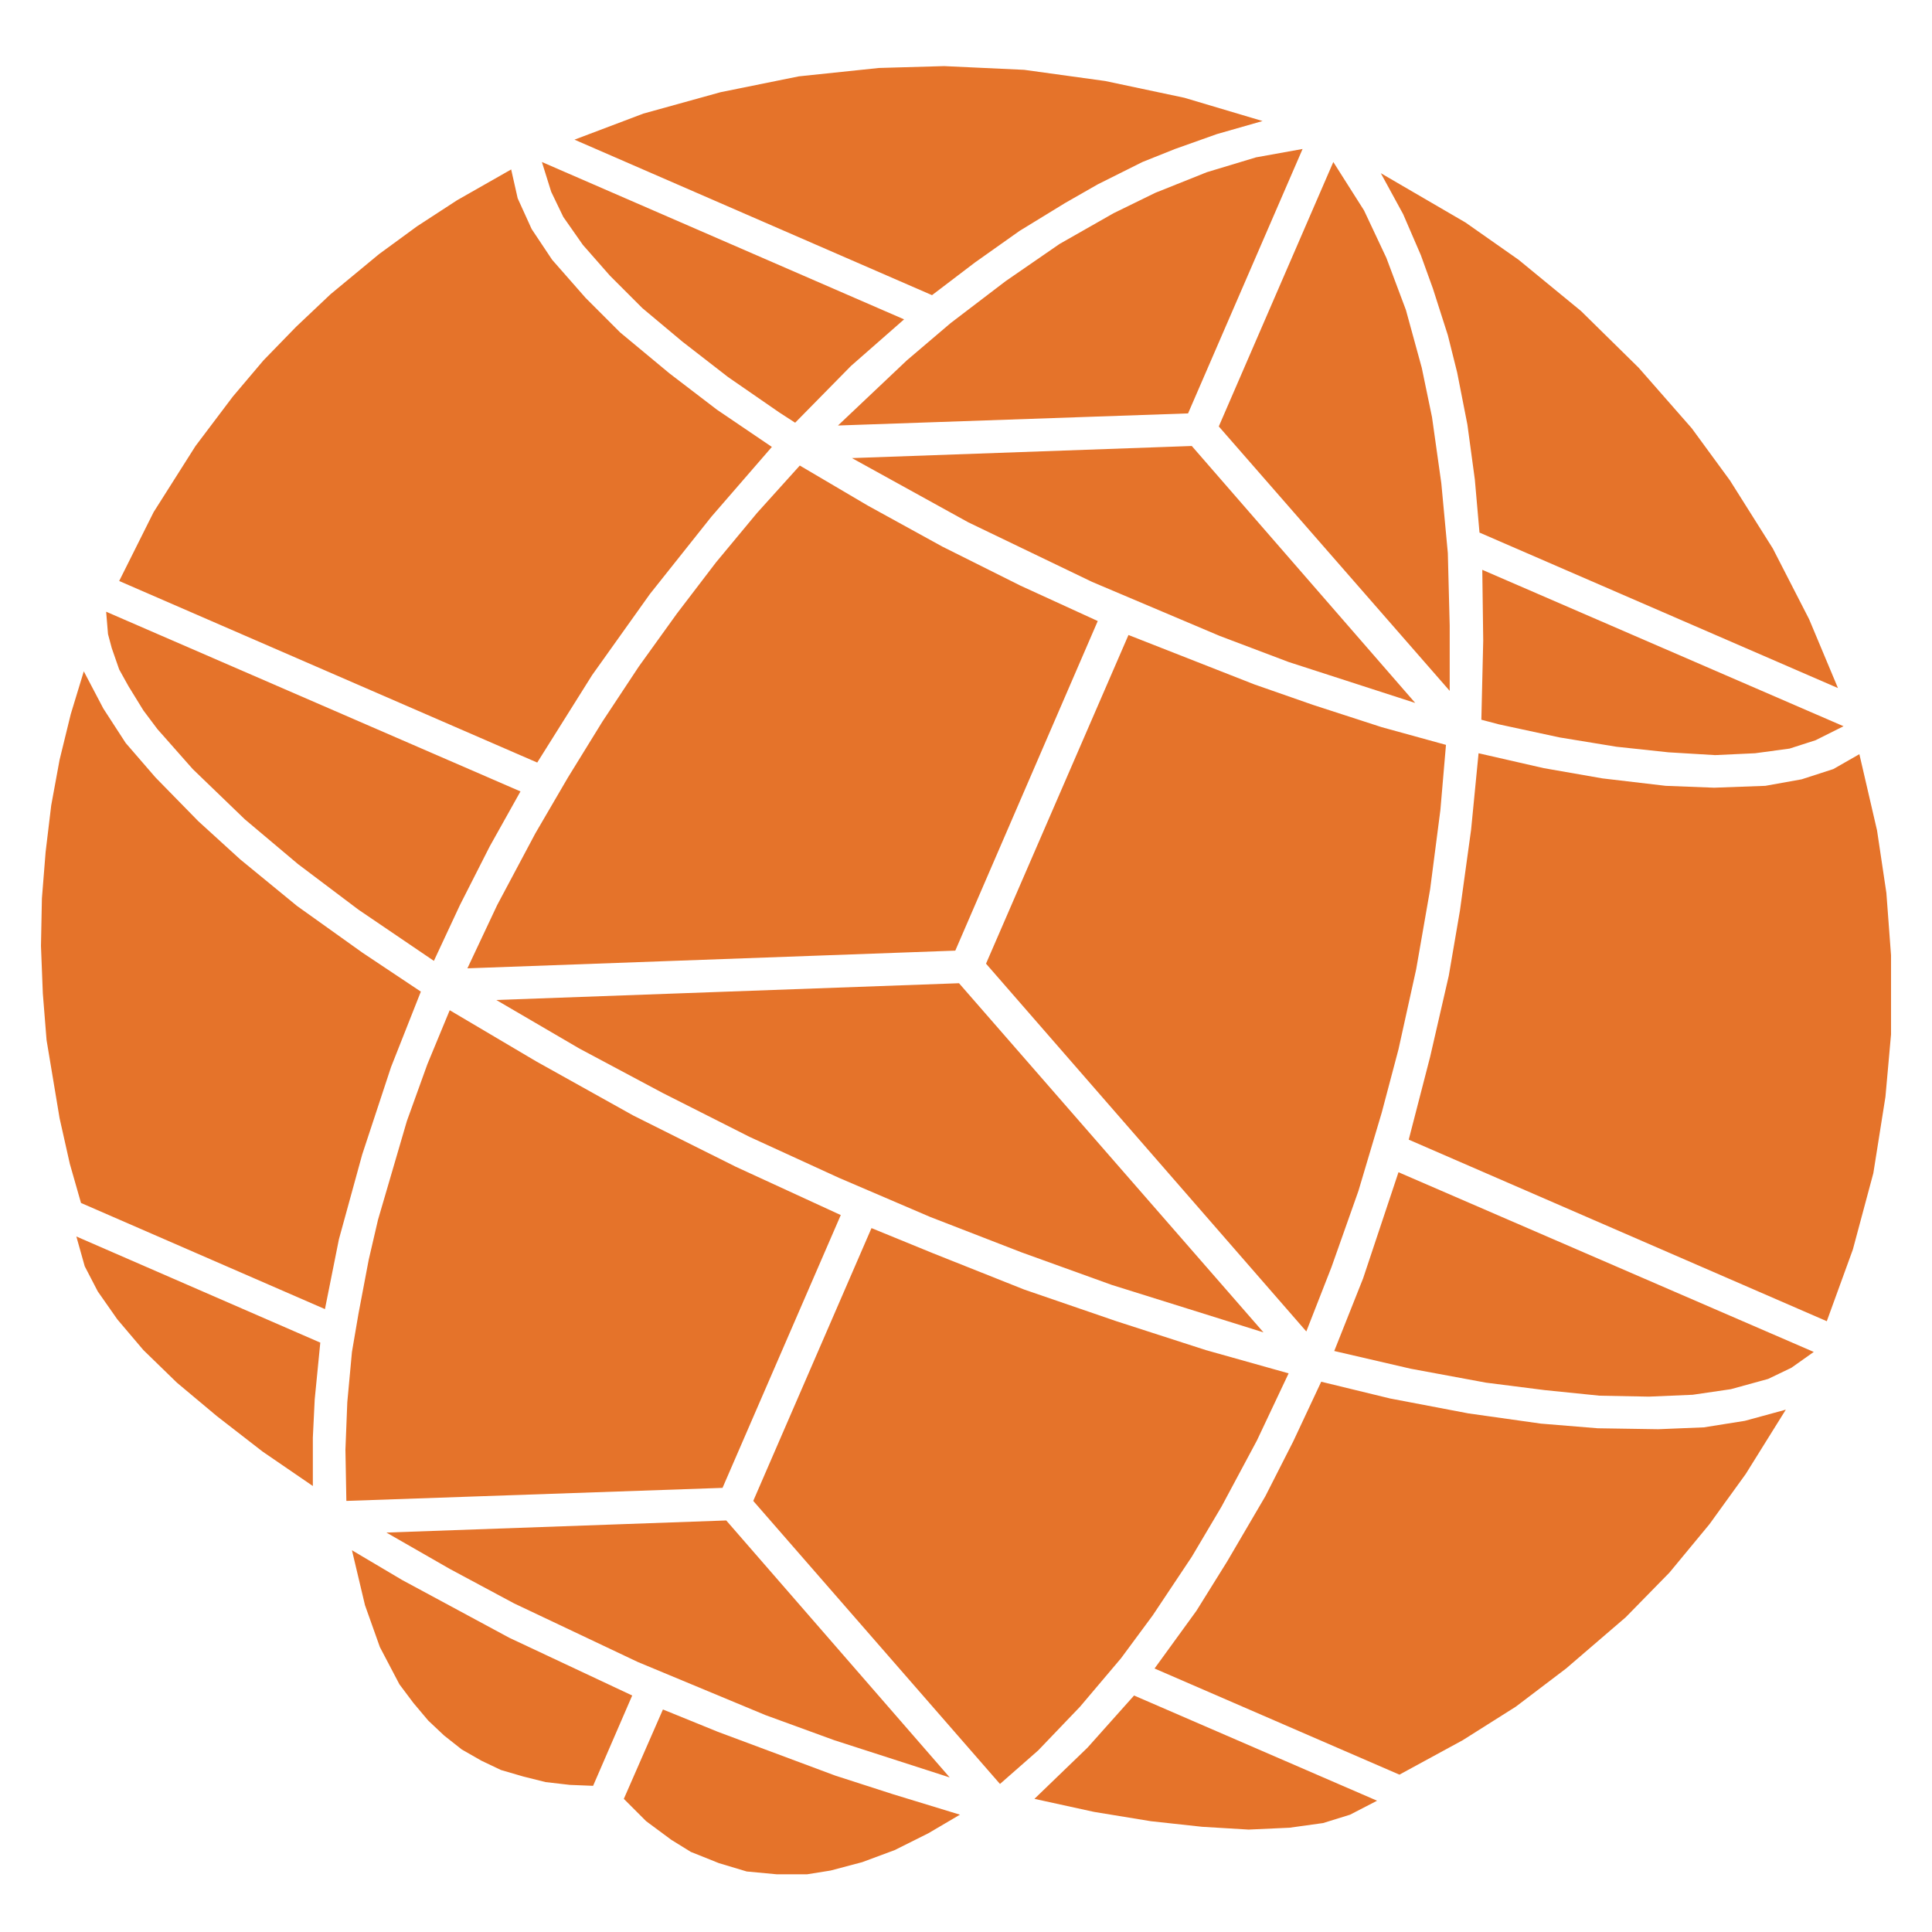
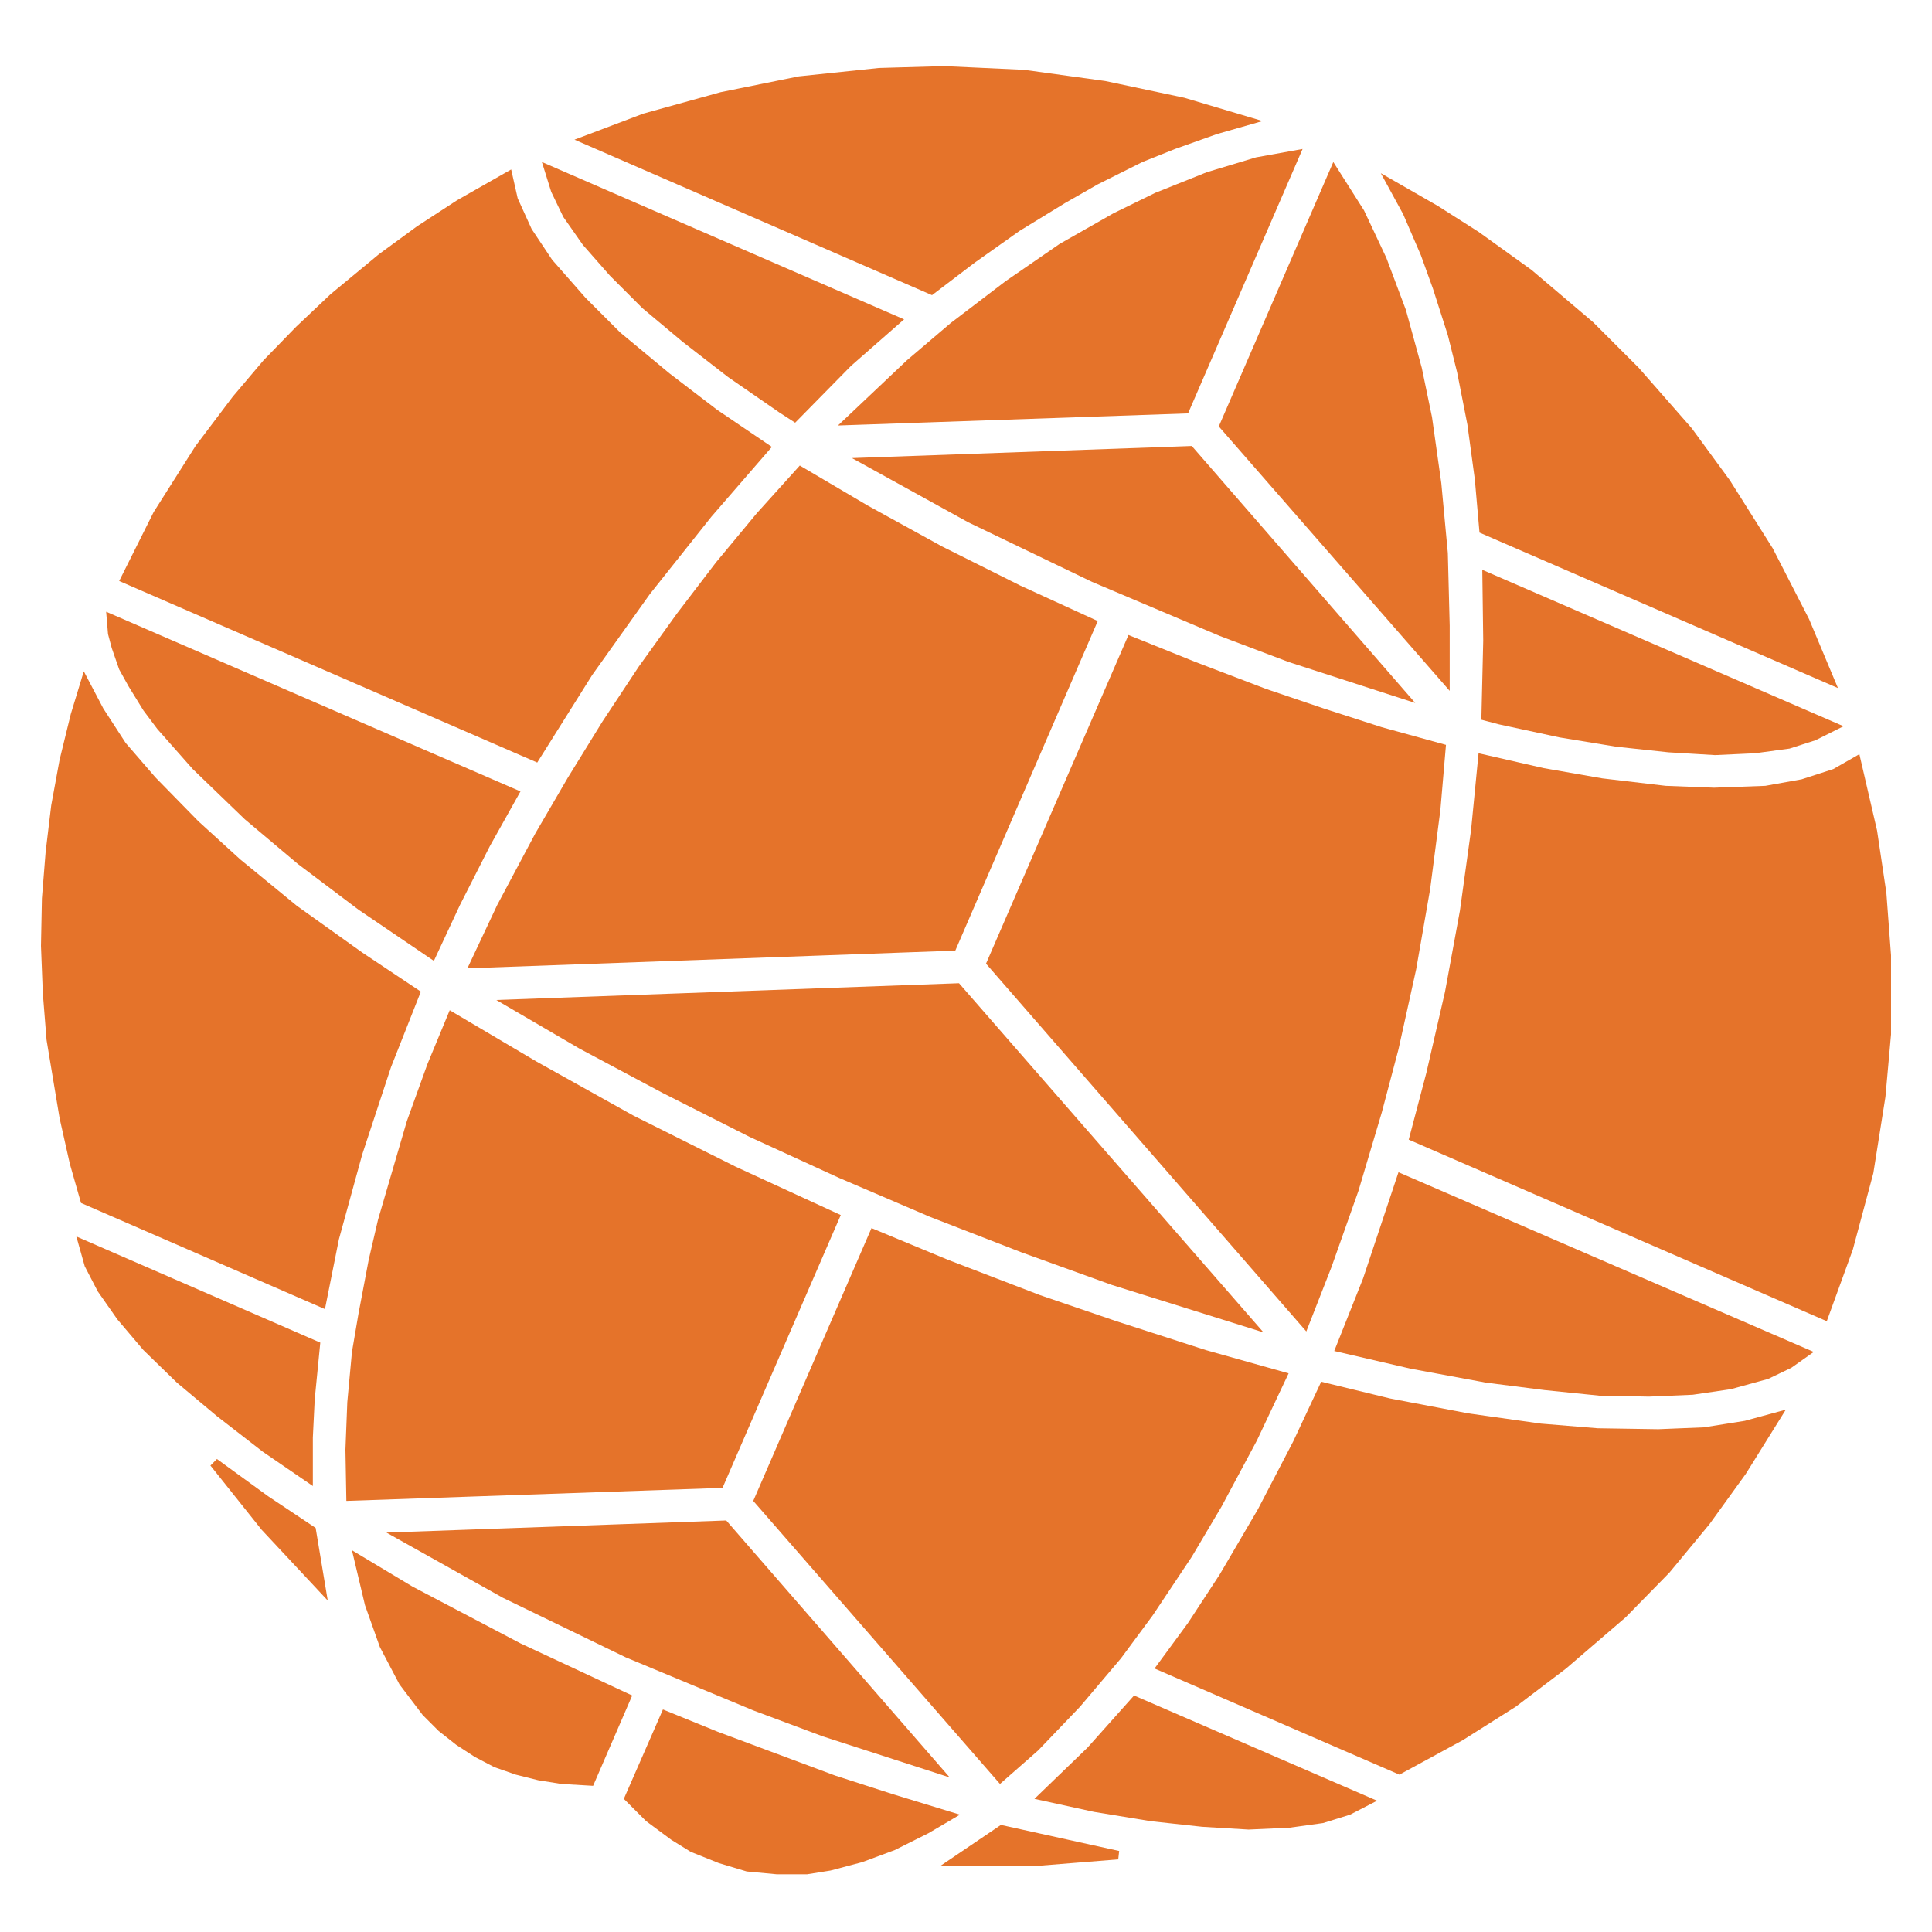
<svg xmlns="http://www.w3.org/2000/svg" viewBox="-1.038 -1.038 2.075 2.075" role="img" aria-label="EARF globe, 02 dust">
-   <path d="M-0.267 0.822L-0.141 0.869L-0.079 0.889L-0.007 0.911L-0.041 0.931L-0.077 0.949L-0.112 0.962L-0.146 0.971L-0.171 0.975L-0.204 0.975L-0.236 0.972L-0.266 0.963L-0.296 0.951L-0.317 0.938L-0.344 0.918L-0.368 0.894L-0.326 0.798L-0.267 0.822Z M-0.606 0.659L-0.491 0.721L-0.359 0.783L-0.401 0.880L-0.426 0.879L-0.452 0.876L-0.476 0.870L-0.500 0.863L-0.521 0.853L-0.542 0.841L-0.561 0.826L-0.578 0.810L-0.594 0.791L-0.609 0.771L-0.630 0.731L-0.646 0.686L-0.660 0.627L-0.606 0.659Z M-0.018 0.871L-0.142 0.831L-0.216 0.804L-0.353 0.747L-0.486 0.684L-0.555 0.647L-0.623 0.608L-0.258 0.595L-0.018 0.871Z M-0.700 0.465L-0.702 0.506L-0.702 0.558L-0.756 0.521L-0.805 0.483L-0.848 0.447L-0.884 0.412L-0.912 0.379L-0.933 0.349L-0.947 0.322L-0.956 0.290L-0.694 0.404L-0.700 0.465Z M-0.665 0.468L-0.660 0.414L-0.653 0.373L-0.642 0.315L-0.632 0.272L-0.601 0.166L-0.579 0.105L-0.555 0.047L-0.462 0.102L-0.358 0.160L-0.248 0.215L-0.135 0.267L-0.262 0.560L-0.666 0.574L-0.667 0.519L-0.665 0.468Z M0.319 0.393L0.156 0.342L0.059 0.307L-0.039 0.269L-0.137 0.227L-0.233 0.183L-0.326 0.136L-0.416 0.088L-0.505 0.036L-0.008 0.018L0.319 0.393Z M-0.988 0.079L-0.992 0.029L-0.994 -0.022L-0.993 -0.073L-0.989 -0.123L-0.983 -0.173L-0.974 -0.222L-0.962 -0.271L-0.948 -0.317L-0.927 -0.277L-0.903 -0.240L-0.871 -0.203L-0.825 -0.156L-0.780 -0.115L-0.719 -0.065L-0.649 -0.015L-0.586 0.027L-0.618 0.108L-0.649 0.202L-0.674 0.293L-0.689 0.368L-0.951 0.254L-0.963 0.212L-0.974 0.163L-0.988 0.079Z M-0.512 -0.129L-0.544 -0.066L-0.572 -0.006L-0.653 -0.061L-0.718 -0.110L-0.775 -0.158L-0.831 -0.212L-0.869 -0.255L-0.884 -0.275L-0.900 -0.301L-0.910 -0.319L-0.918 -0.342L-0.922 -0.357L-0.924 -0.381L-0.479 -0.188L-0.512 -0.129Z M-0.504 -0.066L-0.463 -0.143L-0.428 -0.203L-0.391 -0.263L-0.352 -0.322L-0.311 -0.379L-0.269 -0.434L-0.225 -0.487L-0.179 -0.538L-0.106 -0.495L-0.026 -0.451L0.058 -0.409L0.141 -0.371L-0.012 -0.017L-0.536 0.002L-0.504 -0.066Z M-0.828 -0.559L-0.788 -0.612L-0.755 -0.651L-0.720 -0.687L-0.683 -0.722L-0.631 -0.765L-0.590 -0.795L-0.547 -0.823L-0.489 -0.856L-0.482 -0.825L-0.467 -0.792L-0.445 -0.759L-0.409 -0.718L-0.372 -0.681L-0.319 -0.637L-0.268 -0.598L-0.209 -0.558L-0.274 -0.483L-0.340 -0.400L-0.402 -0.313L-0.461 -0.219L-0.910 -0.414L-0.873 -0.488L-0.828 -0.559Z M-0.124 -0.645L-0.184 -0.584L-0.201 -0.595L-0.256 -0.633L-0.305 -0.671L-0.348 -0.707L-0.383 -0.742L-0.412 -0.775L-0.433 -0.805L-0.446 -0.832L-0.456 -0.864L-0.067 -0.695L-0.124 -0.645Z M-0.347 -0.916L-0.264 -0.939L-0.180 -0.956L-0.094 -0.965L-0.024 -0.967L0.062 -0.963L0.149 -0.951L0.234 -0.933L0.318 -0.908L0.269 -0.894L0.224 -0.878L0.189 -0.864L0.141 -0.840L0.106 -0.820L0.057 -0.790L0.009 -0.756L-0.037 -0.721L-0.421 -0.888L-0.347 -0.916Z M0.130 0.839L0.180 0.783L0.441 0.896L0.412 0.911L0.383 0.920L0.347 0.925L0.303 0.927L0.253 0.924L0.198 0.918L0.137 0.908L0.073 0.894L0.130 0.839Z M0.247 0.692L0.280 0.639L0.321 0.569L0.351 0.510L0.381 0.446L0.455 0.464L0.539 0.480L0.617 0.491L0.678 0.496L0.743 0.497L0.792 0.495L0.836 0.488L0.880 0.476L0.837 0.545L0.798 0.599L0.755 0.651L0.708 0.699L0.644 0.754L0.590 0.795L0.533 0.831L0.465 0.868L0.202 0.754L0.247 0.692Z M-0.036 0.308L0.062 0.347L0.161 0.381L0.257 0.412L0.346 0.437L0.312 0.509L0.274 0.580L0.242 0.634L0.200 0.697L0.166 0.743L0.122 0.795L0.077 0.842L0.036 0.878L-0.229 0.574L-0.102 0.281L-0.036 0.308Z M0.426 0.335L0.464 0.221L0.910 0.414L0.886 0.431L0.861 0.443L0.821 0.454L0.780 0.460L0.733 0.462L0.680 0.461L0.621 0.455L0.558 0.447L0.477 0.432L0.395 0.413L0.426 0.335Z M0.498 0.097L0.518 0.010L0.530 -0.060L0.542 -0.147L0.550 -0.229L0.620 -0.213L0.683 -0.202L0.751 -0.194L0.803 -0.192L0.858 -0.194L0.897 -0.201L0.931 -0.212L0.959 -0.228L0.978 -0.146L0.988 -0.079L0.993 -0.012L0.993 0.073L0.987 0.140L0.974 0.222L0.952 0.304L0.924 0.381L0.475 0.186L0.498 0.097Z M0.174 -0.356L0.309 -0.303L0.372 -0.281L0.446 -0.257L0.515 -0.238L0.509 -0.168L0.498 -0.083L0.483 0.003L0.464 0.089L0.446 0.157L0.421 0.241L0.392 0.323L0.365 0.392L0.021 -0.003L0.174 -0.356Z M0.555 -0.350L0.554 -0.426L0.942 -0.258L0.912 -0.243L0.884 -0.234L0.847 -0.229L0.804 -0.227L0.754 -0.230L0.698 -0.236L0.637 -0.246L0.572 -0.260L0.553 -0.265L0.555 -0.350Z M0.482 -0.283L0.346 -0.327L0.272 -0.355L0.135 -0.413L0.002 -0.477L-0.123 -0.546L0.242 -0.559L0.482 -0.283Z M0.536 -0.799L0.593 -0.759L0.660 -0.704L0.722 -0.643L0.779 -0.578L0.820 -0.522L0.866 -0.449L0.905 -0.373L0.936 -0.299L0.551 -0.466L0.546 -0.523L0.538 -0.582L0.527 -0.638L0.517 -0.678L0.501 -0.728L0.488 -0.764L0.469 -0.808L0.445 -0.852L0.536 -0.799Z M0.427 -0.812L0.451 -0.761L0.472 -0.705L0.489 -0.643L0.500 -0.590L0.510 -0.519L0.517 -0.444L0.519 -0.366L0.519 -0.296L0.271 -0.580L0.394 -0.864L0.427 -0.812Z M-0.064 -0.651L-0.017 -0.691L0.042 -0.736L0.100 -0.776L0.158 -0.809L0.203 -0.831L0.258 -0.853L0.311 -0.869L0.361 -0.878L0.238 -0.594L-0.138 -0.581L-0.064 -0.651Z" fill="#E5732A" fill-rule="evenodd" />
+   <path d="M-0.267 0.822L-0.141 0.869L-0.079 0.889L-0.007 0.911L-0.041 0.931L-0.077 0.949L-0.112 0.962L-0.146 0.971L-0.171 0.975L-0.204 0.975L-0.236 0.972L-0.266 0.963L-0.296 0.951L-0.317 0.938L-0.344 0.918L-0.368 0.894L-0.326 0.798L-0.267 0.822Z M-0.595 0.666L-0.479 0.727L-0.359 0.783L-0.401 0.880L-0.435 0.878L-0.460 0.874L-0.484 0.868L-0.507 0.860L-0.528 0.849L-0.548 0.836L-0.567 0.821L-0.584 0.804L-0.609 0.771L-0.630 0.731L-0.646 0.686L-0.660 0.627L-0.595 0.666Z M-0.018 0.871L-0.154 0.827L-0.229 0.799L-0.366 0.742L-0.498 0.678L-0.623 0.608L-0.258 0.595L-0.018 0.871Z M-0.750 0.569L-0.699 0.603L-0.686 0.681L-0.757 0.605L-0.812 0.536L-0.805 0.529L-0.750 0.569Z M-0.700 0.465L-0.702 0.506L-0.702 0.558L-0.756 0.521L-0.805 0.483L-0.848 0.447L-0.884 0.412L-0.912 0.379L-0.933 0.349L-0.947 0.322L-0.956 0.290L-0.694 0.404L-0.700 0.465Z M-0.665 0.468L-0.660 0.414L-0.653 0.373L-0.642 0.315L-0.632 0.272L-0.601 0.166L-0.579 0.105L-0.555 0.047L-0.462 0.102L-0.358 0.160L-0.248 0.215L-0.135 0.267L-0.262 0.560L-0.666 0.574L-0.667 0.519L-0.665 0.468Z M0.319 0.393L0.156 0.342L0.059 0.307L-0.039 0.269L-0.137 0.227L-0.233 0.183L-0.326 0.136L-0.416 0.088L-0.505 0.036L-0.008 0.018L0.319 0.393Z M-0.988 0.079L-0.992 0.029L-0.994 -0.022L-0.993 -0.073L-0.989 -0.123L-0.983 -0.173L-0.974 -0.222L-0.962 -0.271L-0.948 -0.317L-0.927 -0.277L-0.903 -0.240L-0.871 -0.203L-0.825 -0.156L-0.780 -0.115L-0.719 -0.065L-0.649 -0.015L-0.586 0.027L-0.618 0.108L-0.649 0.202L-0.674 0.293L-0.689 0.368L-0.951 0.254L-0.963 0.212L-0.974 0.163L-0.988 0.079Z M-0.512 -0.129L-0.544 -0.066L-0.572 -0.006L-0.653 -0.061L-0.718 -0.110L-0.775 -0.158L-0.831 -0.212L-0.869 -0.255L-0.884 -0.275L-0.900 -0.301L-0.910 -0.319L-0.918 -0.342L-0.922 -0.357L-0.924 -0.381L-0.479 -0.188L-0.512 -0.129Z M-0.504 -0.066L-0.463 -0.143L-0.428 -0.203L-0.391 -0.263L-0.352 -0.322L-0.311 -0.379L-0.269 -0.434L-0.225 -0.487L-0.179 -0.538L-0.106 -0.495L-0.026 -0.451L0.058 -0.409L0.141 -0.371L-0.012 -0.017L-0.536 0.002L-0.504 -0.066Z M-0.828 -0.559L-0.788 -0.612L-0.755 -0.651L-0.720 -0.687L-0.683 -0.722L-0.631 -0.765L-0.590 -0.795L-0.547 -0.823L-0.489 -0.856L-0.482 -0.825L-0.467 -0.792L-0.445 -0.759L-0.409 -0.718L-0.372 -0.681L-0.319 -0.637L-0.268 -0.598L-0.209 -0.558L-0.274 -0.483L-0.340 -0.400L-0.402 -0.313L-0.461 -0.219L-0.910 -0.414L-0.873 -0.488L-0.828 -0.559Z M-0.124 -0.645L-0.184 -0.584L-0.201 -0.595L-0.256 -0.633L-0.305 -0.671L-0.348 -0.707L-0.383 -0.742L-0.412 -0.775L-0.433 -0.805L-0.446 -0.832L-0.456 -0.864L-0.067 -0.695L-0.124 -0.645Z M-0.347 -0.916L-0.264 -0.939L-0.180 -0.956L-0.094 -0.965L-0.024 -0.967L0.062 -0.963L0.149 -0.951L0.234 -0.933L0.318 -0.908L0.269 -0.894L0.224 -0.878L0.189 -0.864L0.141 -0.840L0.106 -0.820L0.057 -0.790L0.009 -0.756L-0.037 -0.721L-0.421 -0.888L-0.347 -0.916Z M0.037 0.922L0.164 0.950L0.163 0.959L0.076 0.966L-0.028 0.966L0.037 0.922Z M0.130 0.839L0.180 0.783L0.441 0.896L0.412 0.911L0.383 0.920L0.347 0.925L0.303 0.927L0.253 0.924L0.198 0.918L0.137 0.908L0.073 0.894L0.130 0.839Z M0.238 0.705L0.272 0.653L0.313 0.583L0.351 0.510L0.381 0.446L0.455 0.464L0.539 0.480L0.617 0.491L0.678 0.496L0.743 0.497L0.792 0.495L0.836 0.488L0.880 0.476L0.837 0.545L0.798 0.599L0.755 0.651L0.708 0.699L0.644 0.754L0.590 0.795L0.533 0.831L0.465 0.868L0.202 0.754L0.238 0.705Z M-0.020 0.315L0.079 0.353L0.161 0.381L0.257 0.412L0.346 0.437L0.312 0.509L0.274 0.580L0.242 0.634L0.200 0.697L0.166 0.743L0.122 0.795L0.077 0.842L0.036 0.878L-0.229 0.574L-0.102 0.281L-0.020 0.315Z M0.426 0.335L0.464 0.221L0.910 0.414L0.886 0.431L0.861 0.443L0.821 0.454L0.780 0.460L0.733 0.462L0.680 0.461L0.621 0.455L0.558 0.447L0.477 0.432L0.395 0.413L0.426 0.335Z M0.494 0.114L0.514 0.027L0.530 -0.060L0.542 -0.147L0.550 -0.229L0.620 -0.213L0.683 -0.202L0.751 -0.194L0.803 -0.192L0.858 -0.194L0.897 -0.201L0.931 -0.212L0.959 -0.228L0.978 -0.146L0.988 -0.079L0.993 -0.012L0.993 0.073L0.987 0.140L0.974 0.222L0.952 0.304L0.924 0.381L0.475 0.186L0.494 0.114Z M0.246 -0.327L0.322 -0.298L0.384 -0.277L0.446 -0.257L0.515 -0.238L0.509 -0.168L0.498 -0.083L0.483 0.003L0.464 0.089L0.446 0.157L0.421 0.241L0.392 0.323L0.365 0.392L0.021 -0.003L0.174 -0.356L0.246 -0.327Z M0.555 -0.350L0.554 -0.426L0.942 -0.258L0.912 -0.243L0.884 -0.234L0.847 -0.229L0.804 -0.227L0.754 -0.230L0.698 -0.236L0.637 -0.246L0.572 -0.260L0.553 -0.265L0.555 -0.350Z M0.482 -0.283L0.346 -0.327L0.272 -0.355L0.135 -0.413L0.002 -0.477L-0.123 -0.546L0.242 -0.559L0.482 -0.283Z M0.550 -0.789L0.607 -0.748L0.673 -0.692L0.722 -0.643L0.779 -0.578L0.820 -0.522L0.866 -0.449L0.905 -0.373L0.936 -0.299L0.551 -0.466L0.546 -0.523L0.538 -0.582L0.527 -0.638L0.517 -0.678L0.501 -0.728L0.488 -0.764L0.469 -0.808L0.445 -0.852L0.506 -0.817L0.550 -0.789Z M0.427 -0.812L0.451 -0.761L0.472 -0.705L0.489 -0.643L0.500 -0.590L0.510 -0.519L0.517 -0.444L0.519 -0.366L0.519 -0.296L0.271 -0.580L0.394 -0.864L0.427 -0.812Z M-0.064 -0.651L-0.017 -0.691L0.042 -0.736L0.100 -0.776L0.158 -0.809L0.203 -0.831L0.258 -0.853L0.311 -0.869L0.361 -0.878L0.238 -0.594L-0.138 -0.581L-0.064 -0.651Z" fill="#E5732A" fill-rule="evenodd" />
</svg>
